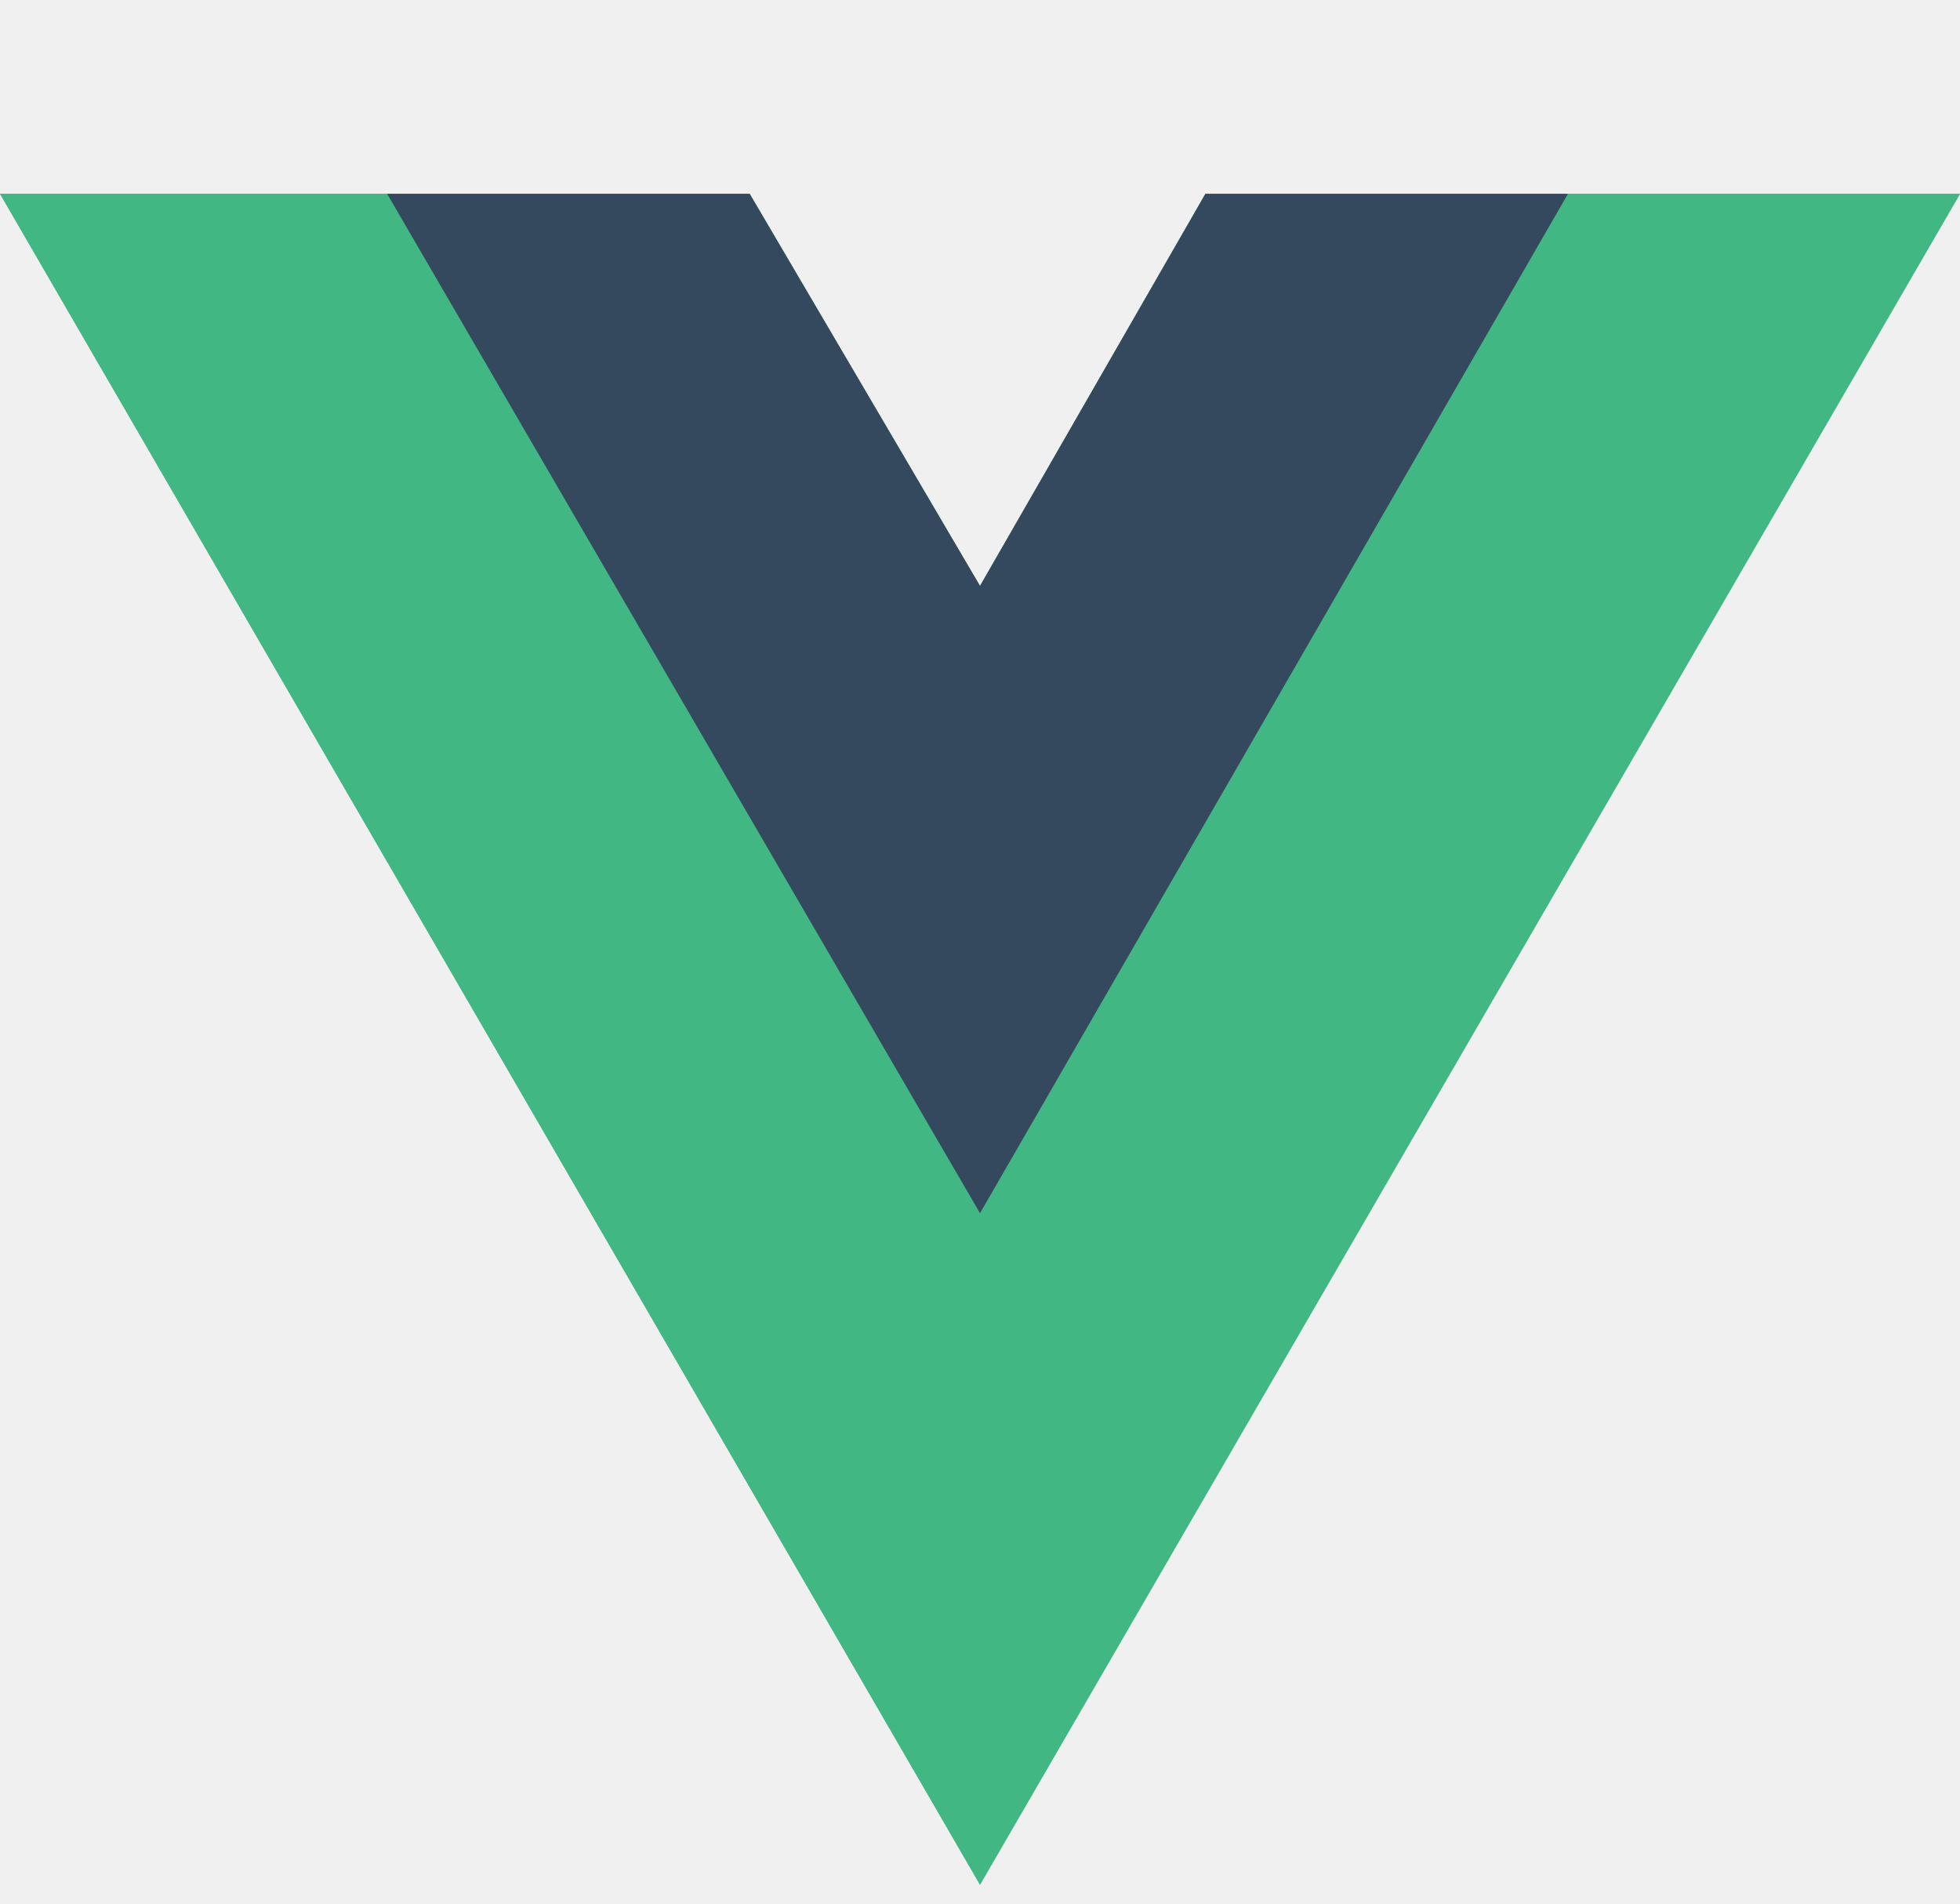
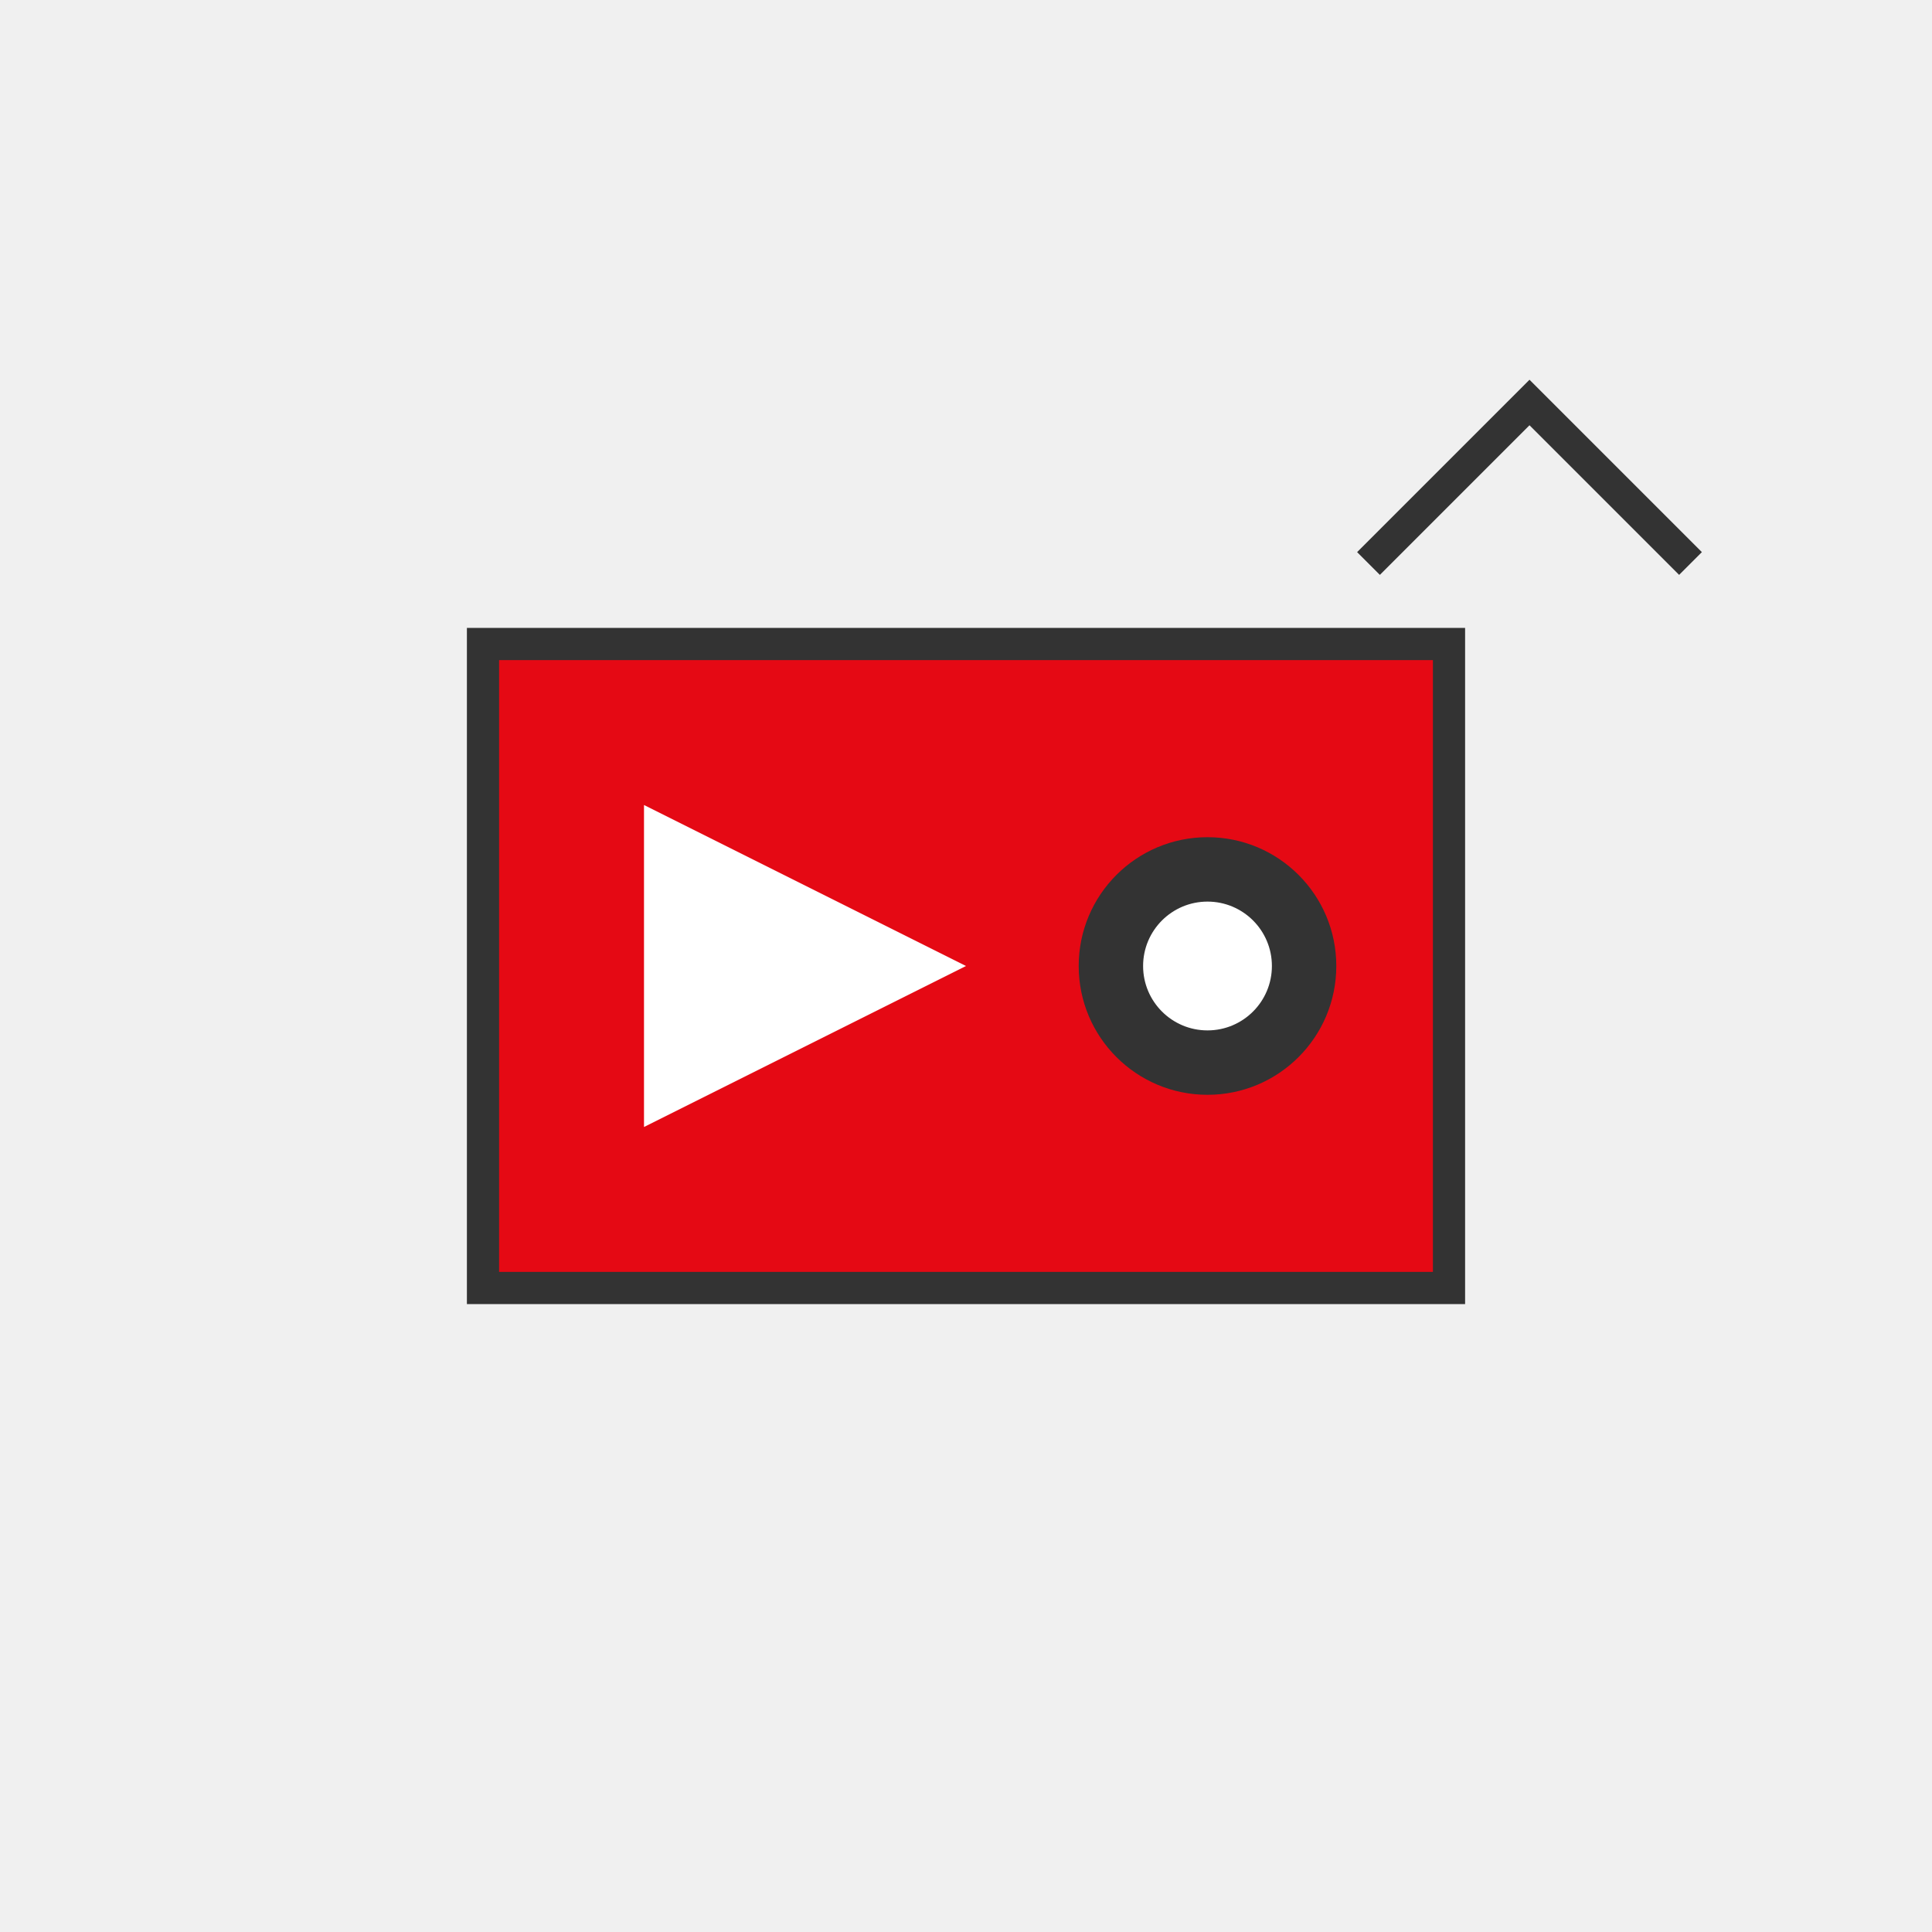
- <svg xmlns="http://www.w3.org/2000/svg" aria-hidden="true" role="img" class="iconify iconify--logos" width="37.07" height="36" preserveAspectRatio="xMidYMid meet" viewBox="0 0 256 198">
-   <path fill="#41B883" d="M204.8 0H256L128 220.8L0 0h97.92L128 51.2L157.44 0h47.36Z" />
-   <path fill="#41B883" d="m0 0l128 220.8L256 0h-51.2L128 132.48L50.56 0H0Z" />
-   <path fill="#35495E" d="M50.56 0L128 133.12L204.8 0h-47.36L128 51.2L97.92 0H50.56Z" />
+ <svg xmlns="http://www.w3.org/2000/svg" width="120" height="120" viewBox="0 0 120 120" fill="none">
+   <path d="M30 40H90V80H30V40Z" fill="#E50914" stroke="#333" stroke-width="2" />
+   <path d="M40 50L60 60L40 70V50Z" fill="white" />
+   <circle cx="75" cy="60" r="8" fill="#333" />
+   <circle cx="75" cy="60" r="4" fill="white" />
+   <path d="M85 35L95 25L105 35" stroke="#333" stroke-width="2" />
</svg>
